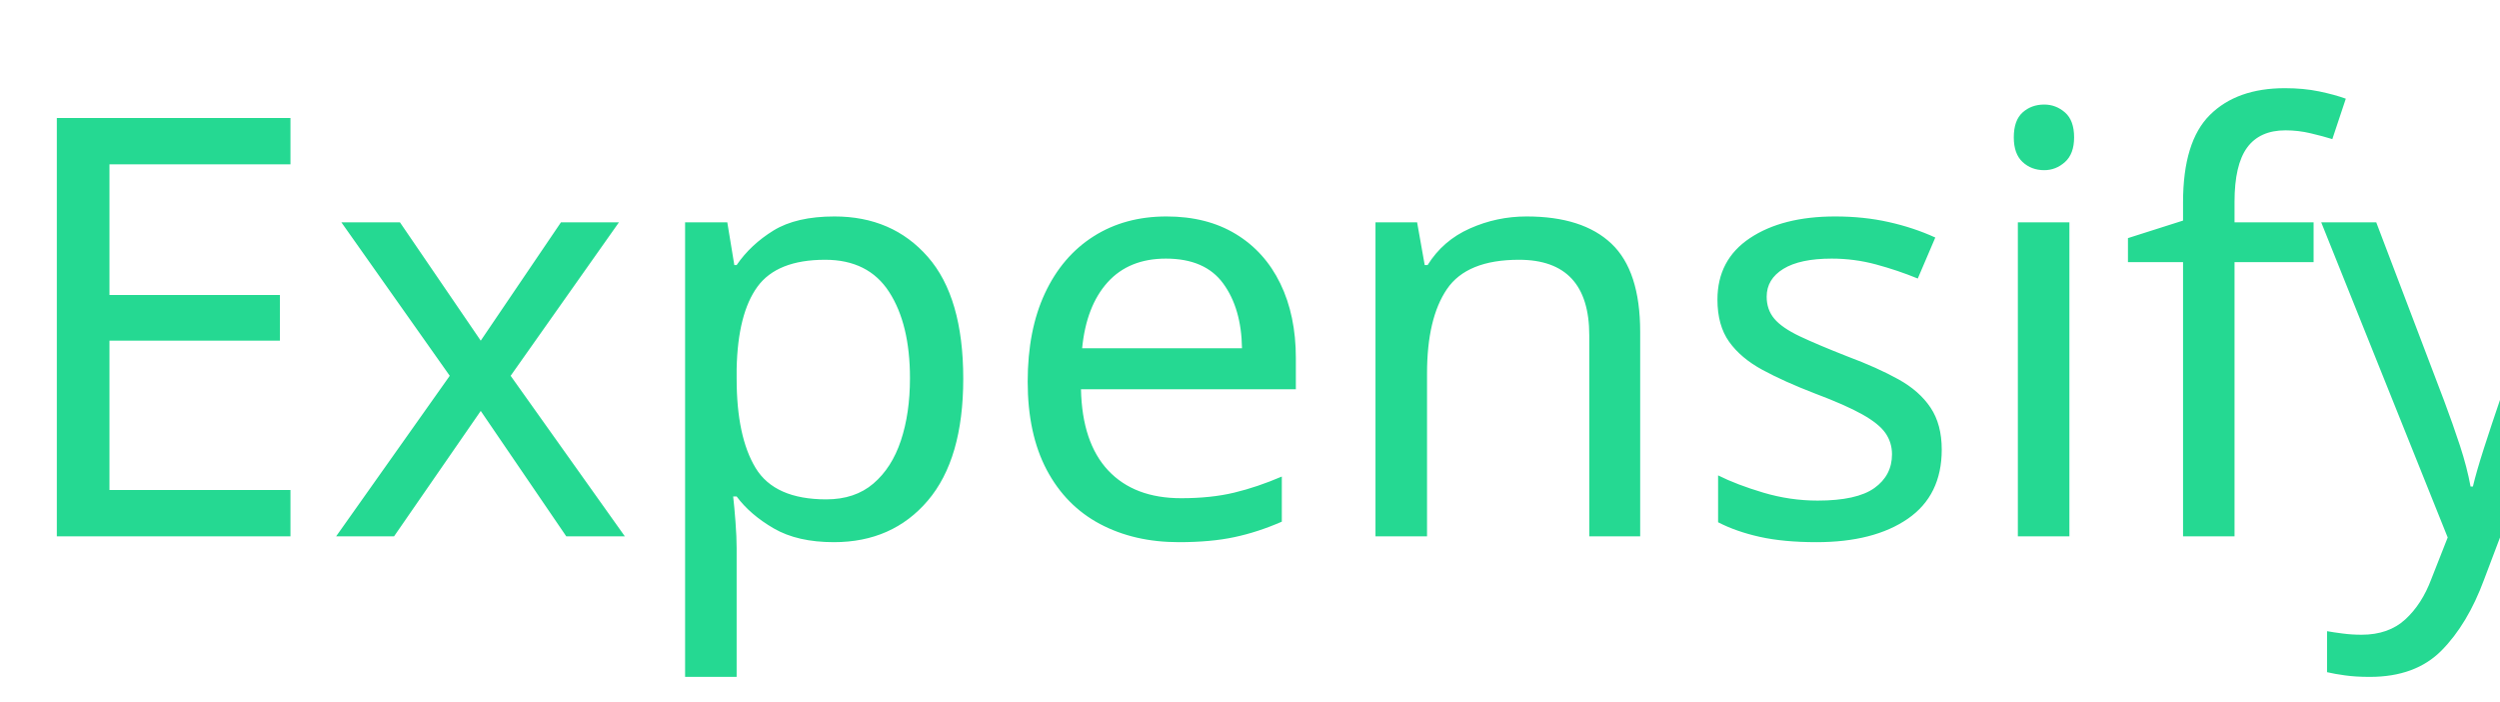
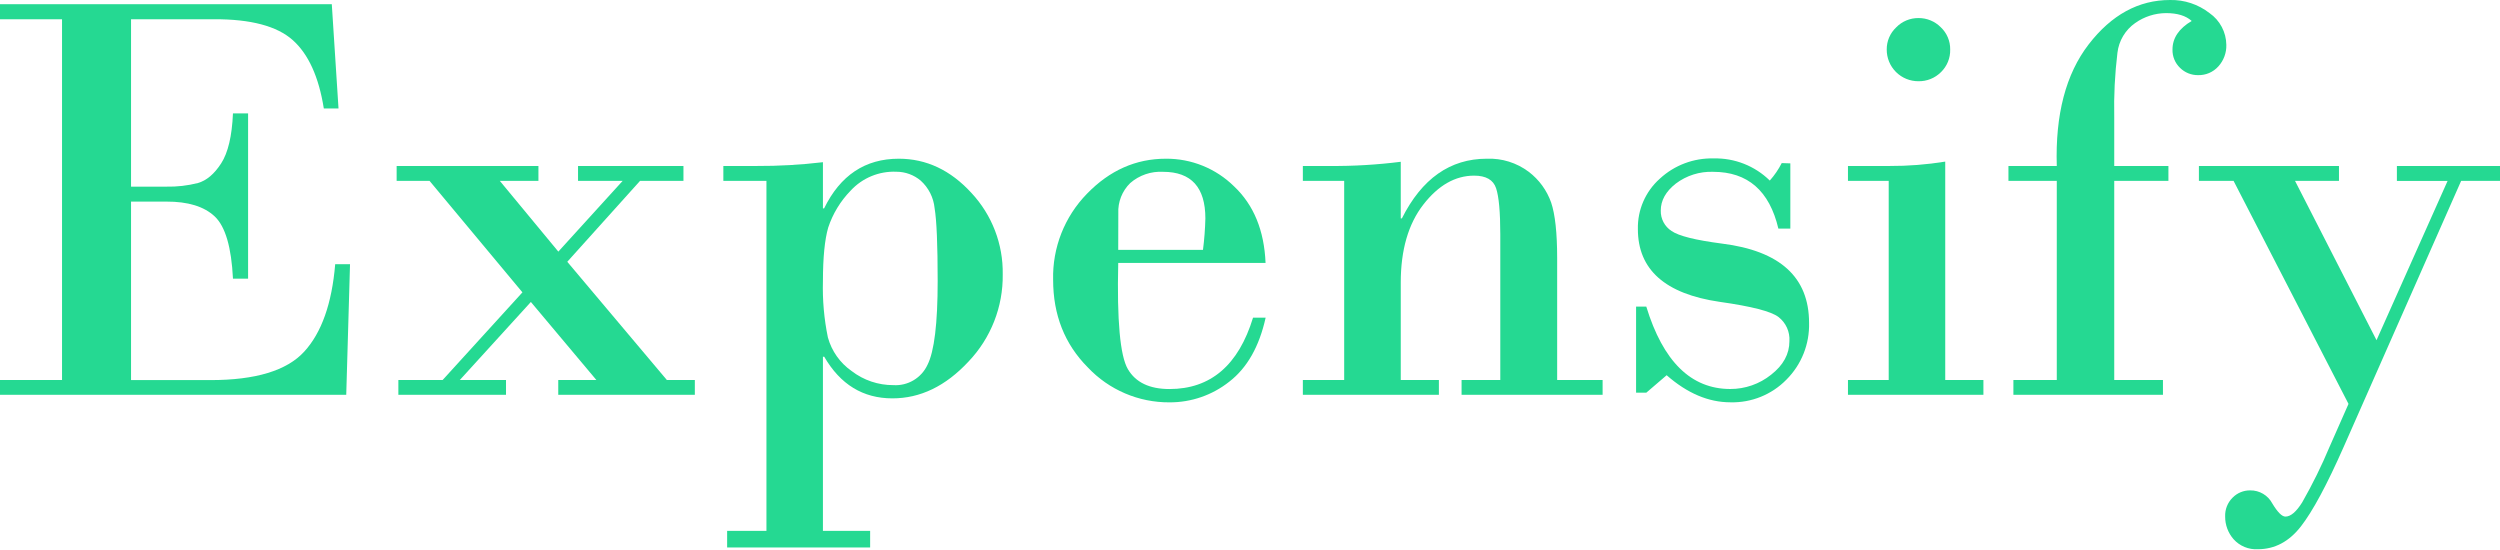
- <svg xmlns="http://www.w3.org/2000/svg" width="606" height="170" viewBox="0 0 606 170">
-   <g id="Group_1" data-name="Group 1" transform="translate(-416.494 -310.355)">
-     <text id="Expensify" transform="translate(416.494 440.355)" fill="#25d992" font-size="142" font-family="BodoniMT, Bodoni MT">
-       <tspan x="0" y="0">Expensify</tspan>
-     </text>
+ <svg xmlns="http://www.w3.org/2000/svg" viewBox="0 0 595.25 130.77">
+   <defs>
+     <style>.cls-1{isolation:isolate;}.cls-2{fill:#25d992;}</style>
+   </defs>
+   <g id="Layer_2" data-name="Layer 2">
+     <g id="Layer_1-2" data-name="Layer 1">
+       <g id="Group_1" data-name="Group 1">
+         <g id="Expensify" class="cls-1">
+           <g class="cls-1">
+             <path class="cls-2" d="M31.2,4.58V44.44h8.39a28,28,0,0,0,7.52-.86q3.09-.87,5.55-4.68T55.47,27h3.6V66.35h-3.6q-.55-11.22-4.33-14.8T39.59,48H31.2v42.5H50.13q16.08,0,22.29-6.76t7.39-20.83h3.53L82.44,94H0V90.48H14.77V4.58H0V1H79l1.6,24.82H77.1q-1.8-11.3-7.42-16.29T51,4.58Z" />
+             <path class="cls-2" d="M135.07,62.33l23.71,28.15h6.66V94H132.92V90.48H142L126.4,71.9,109.48,90.48h11V94H94.85V90.48h10.54l19-20.87L102.27,43.06H94.44V39.52H128.2v3.54H119l13.94,16.85,15.32-16.85H137.63V39.52h25.1v3.54H152.4Z" />
+             <path class="cls-2" d="M195.94,84.94V126.4h11.24v3.95H173.13V126.4h9.36V43.06H172.23V39.52h7.84a129.72,129.72,0,0,0,15.87-.9v11h.28Q202,37.79,214,37.79q9.84,0,17.3,8.15a27.72,27.72,0,0,1,7.45,19.37,29.5,29.5,0,0,1-8.14,20.77q-8.16,8.78-18.13,8.77-10.48,0-16.23-9.91Zm27.32-18q0-13-.73-17.37A10.17,10.17,0,0,0,219.21,43a9,9,0,0,0-5.79-2.11,14,14,0,0,0-10.89,4.51,22.91,22.91,0,0,0-5.34,8.8q-1.24,4.31-1.25,12.69a58.49,58.49,0,0,0,1.18,13.45,14.42,14.42,0,0,0,5.65,8,16.17,16.17,0,0,0,9.95,3.36,8.37,8.37,0,0,0,8.11-4.82Q223.26,82.1,223.26,66.91Z" />
+             <path class="cls-2" d="M301.33,62.61H266.25q-.48,20.52,2.29,25.27t9.91,4.75q14.7,0,19.9-17h3q-2.28,10.32-8.66,15.25a22.73,22.73,0,0,1-14.22,4.92A26.51,26.51,0,0,1,259,87.47q-8.25-8.3-8.25-20.84a28.31,28.31,0,0,1,8.08-20.52q8.07-8.32,18.75-8.32a22.89,22.89,0,0,1,16.26,6.59Q300.85,51,301.33,62.61Zm-35.08-3.12h20.18A72.19,72.19,0,0,0,287,52q0-11.08-10.05-11.09a11,11,0,0,0-7.84,2.67,9.47,9.47,0,0,0-2.84,7.24Z" />
+             <path class="cls-2" d="M320.05,90.48V43.06h-9.84V39.52h6.31a127.09,127.09,0,0,0,17-1V52h.27Q340.92,37.8,354,37.79a15.58,15.58,0,0,1,10,3.12,15.79,15.79,0,0,1,5.34,7.35q1.41,4.23,1.42,13.1V90.48h10.82V94H348V90.48h9.22V55.82q0-8-1-11t-5.23-3q-6.74,0-12.1,6.9t-5.37,18.55V90.48h9.08V94H310.21V90.48Z" />
+             <path class="cls-2" d="M426.28,38.9V54.43h-2.85q-3.18-13.51-15.53-13.52A13.92,13.92,0,0,0,399,43.72q-3.57,2.81-3.57,6.41A5.6,5.6,0,0,0,398,55q2.54,1.77,12,3,20.73,2.58,20.74,18.86a18.41,18.41,0,0,1-5.38,13.52,18,18,0,0,1-13.35,5.41q-7.83,0-15.18-6.45l-4.85,4.16h-2.43V73h2.43q6,19.62,20,19.62a15.46,15.46,0,0,0,9.71-3.39q4.37-3.4,4.37-8a6.72,6.72,0,0,0-2.6-5.75q-2.59-2-14-3.61-19.49-2.84-19.48-17.33a15.59,15.59,0,0,1,5.23-12,18.16,18.16,0,0,1,12.79-4.82,18.46,18.46,0,0,1,13.39,5.27,19.68,19.68,0,0,0,2.84-4.16Z" />
+             <path class="cls-2" d="M463.16,38.48v52h9.09V94H440V90.48h9.7V43.06H440V39.52h9.84A81.29,81.29,0,0,0,463.16,38.48ZM449.23,11.79a7.14,7.14,0,0,1,2.25-5.27,7.31,7.31,0,0,1,5.31-2.22,7.39,7.39,0,0,1,5.3,2.18,7.13,7.13,0,0,1,2.25,5.31,7.23,7.23,0,0,1-2.22,5.41,7.38,7.38,0,0,1-5.33,2.14,7.51,7.51,0,0,1-7.56-7.55Z" />
+             <path class="cls-2" d="M489.72,90.48V43.06H478.21V39.52h11.51q-.56-18.38,7.59-28.95T516.69,0a14.8,14.8,0,0,1,9.4,3.12,9.34,9.34,0,0,1,4,7.56,7.32,7.32,0,0,1-1.9,5.13,6.26,6.26,0,0,1-4.82,2.08,6,6,0,0,1-4.3-1.73,5.83,5.83,0,0,1-1.8-4.37q0-4.09,4.57-6.8c-1.38-1.25-3.42-1.87-6.1-1.87a12.86,12.86,0,0,0-7.35,2.36,10.07,10.07,0,0,0-4.23,7.1,107.76,107.76,0,0,0-.76,15.29V39.52h12.9v3.54h-12.9V90.48H515V94H479.39V90.48Z" />
+             <path class="cls-2" d="M546.44,43.06,565.85,81l16.92-37.92H570.7V39.52h24.55v3.54H586l-27.95,63.3q-6,13.59-10.22,19t-10.23,5.41a7.21,7.21,0,0,1-5.79-2.39,8.09,8.09,0,0,1-2-5.38,6,6,0,0,1,1.76-4.5,5.79,5.79,0,0,1,4.2-1.74,5.86,5.86,0,0,1,5.27,3.12q1.88,3.12,3.12,3.12,1.88,0,4-3.4a120.39,120.39,0,0,0,6.52-13.24l4.5-10.19L531.81,43.06h-8.25V39.52h33.35v3.54Z" />
+           </g>
+         </g>
+       </g>
+     </g>
  </g>
</svg>
